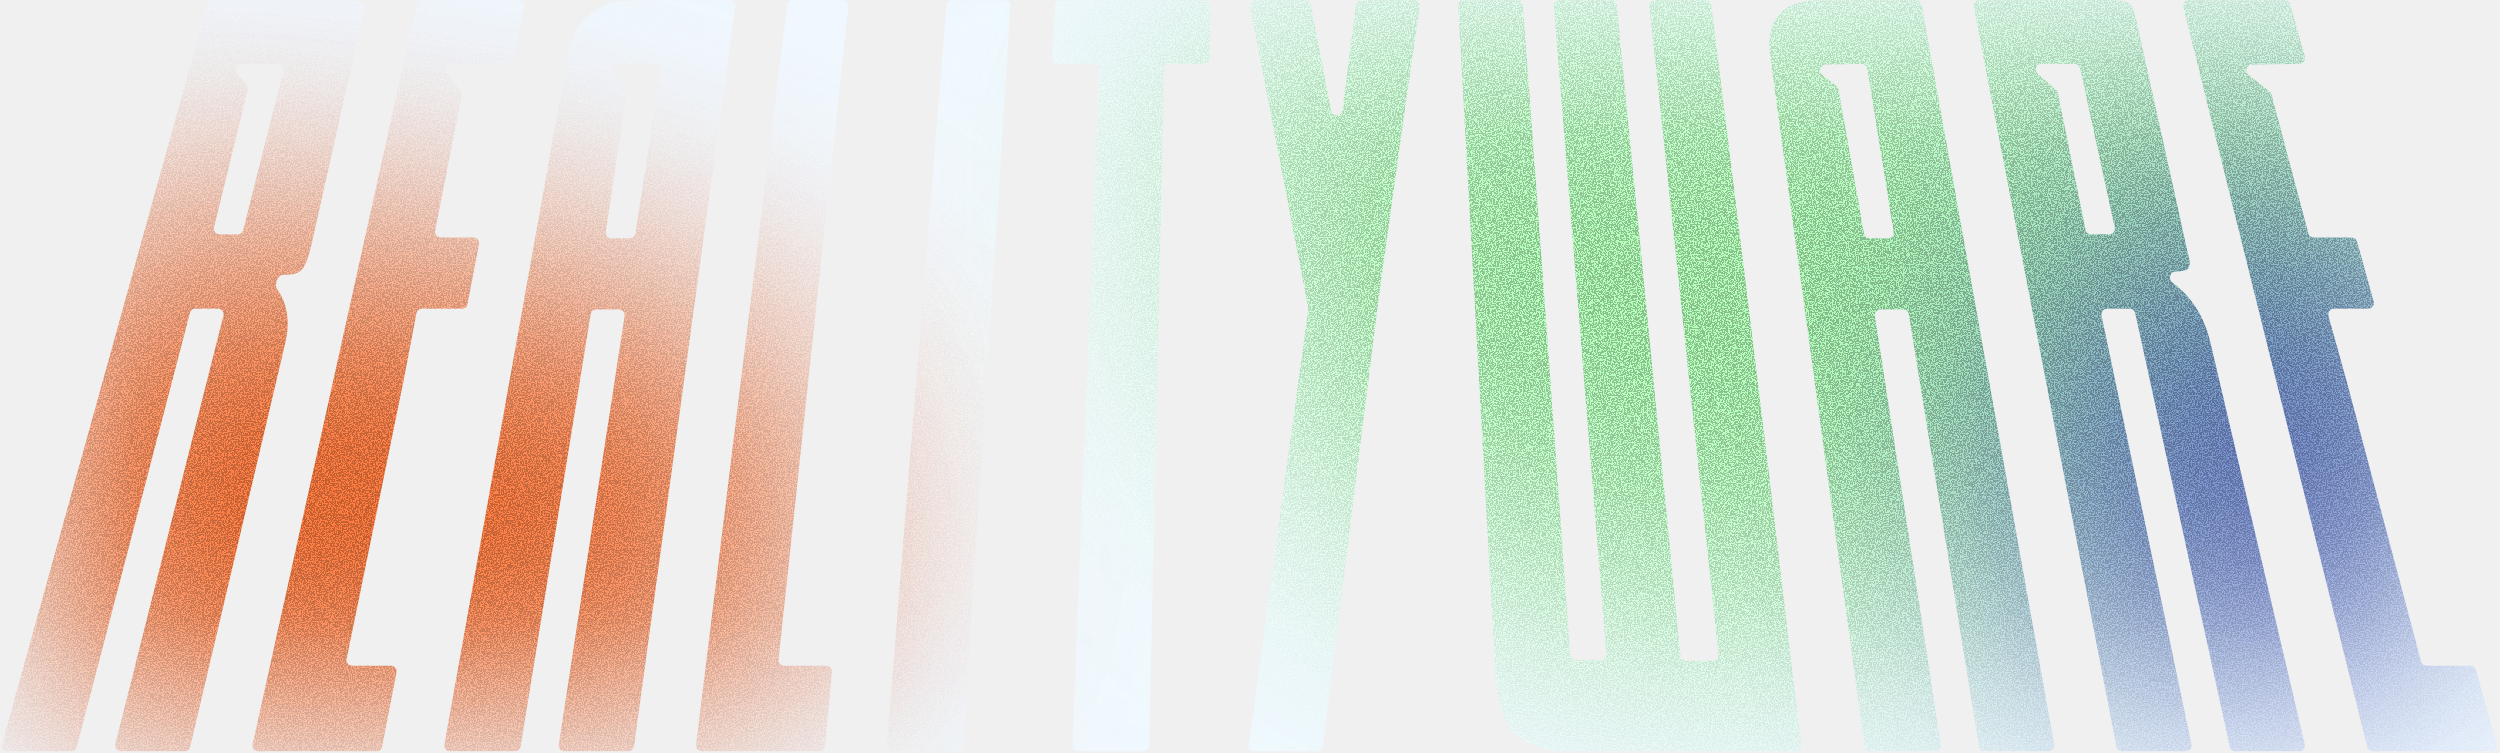
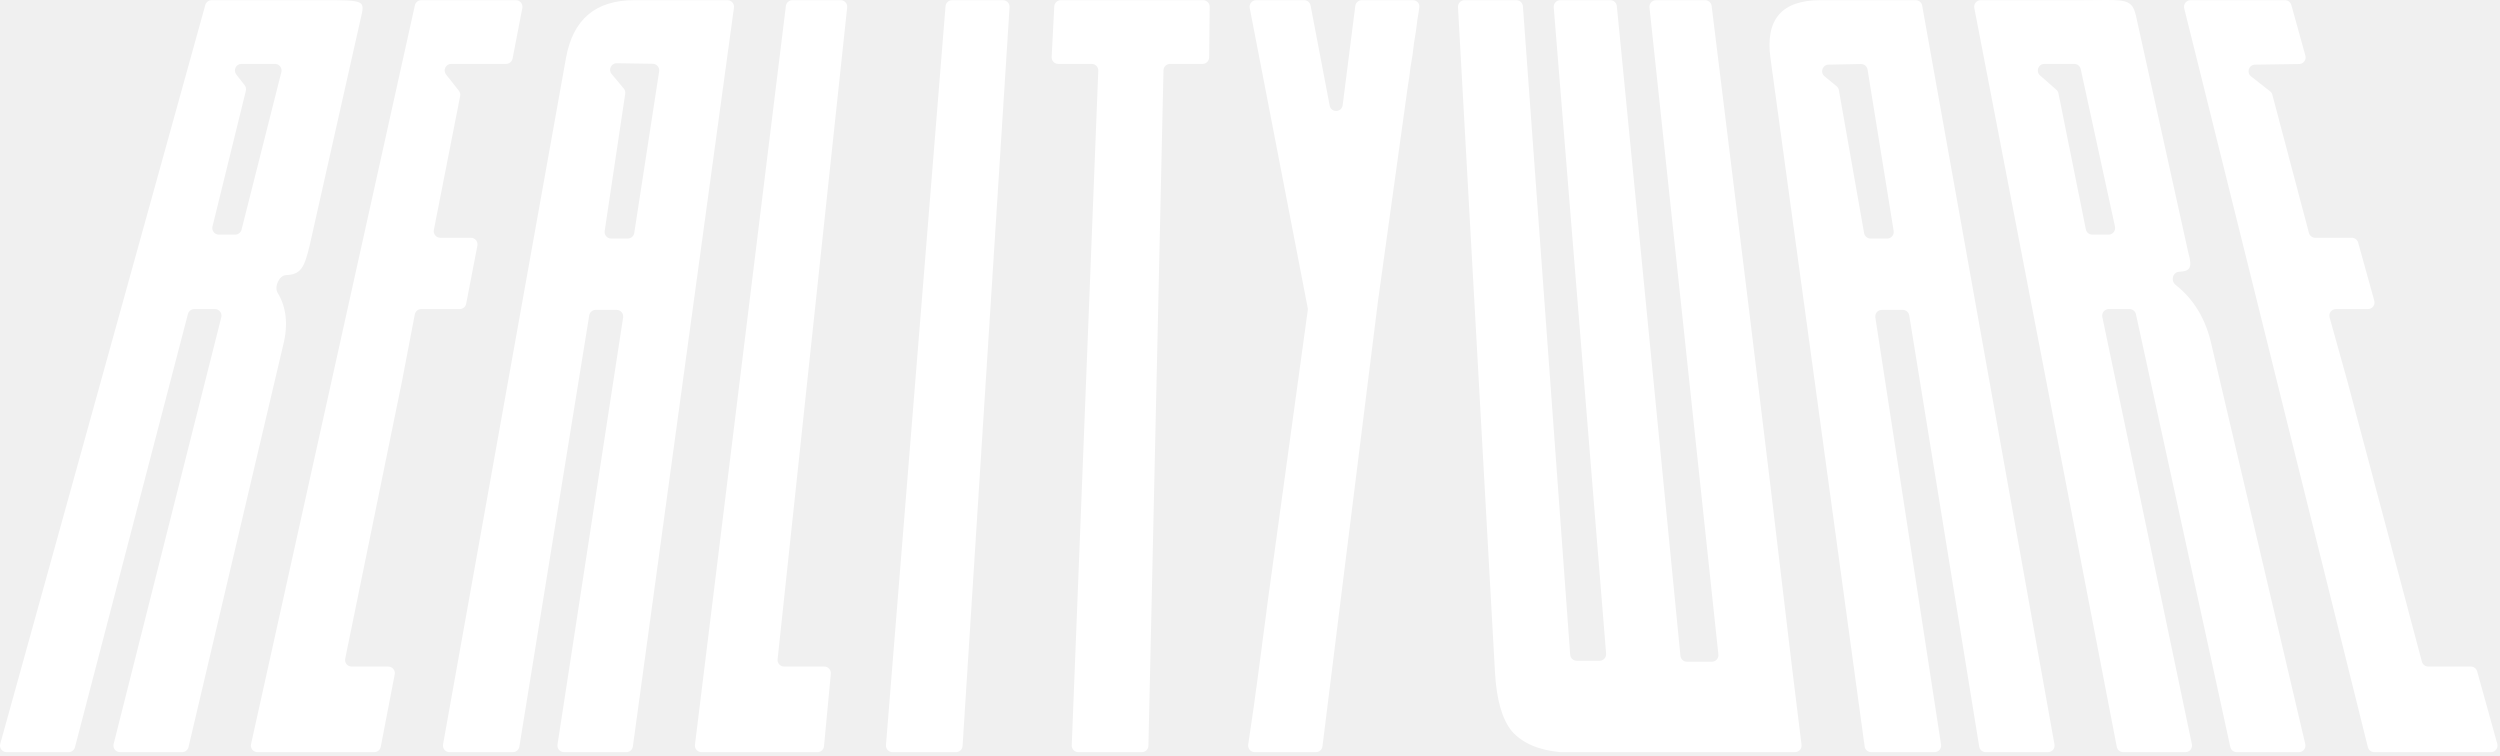
- <svg xmlns="http://www.w3.org/2000/svg" width="615" height="185" viewBox="0 0 615 185" fill="none">
-   <path d="M518.129 3.53778e-06C516.444 -0 514.341 0.046 511.705 0.046H500.506H486.912C486.032 0.046 485.371 0.847 485.537 1.711L508.024 118.33L520.624 183.665C520.751 184.324 521.327 184.8 521.998 184.8H537.728C538.617 184.8 539.281 183.983 539.098 183.113L516.984 77.624C516.802 76.754 517.466 75.937 518.355 75.937H523.894C524.553 75.937 525.122 76.395 525.262 77.038L527.719 88.308L548.519 183.698C548.66 184.341 549.229 184.8 549.887 184.8H565.605C566.508 184.8 567.174 183.958 566.968 183.08L565.418 176.484L544.71 88.308L543.893 84.829C542.464 78.221 539.317 73.14 534.458 69.546C533.323 68.707 533.758 66.834 535.168 66.801C538.23 66.73 539.413 66.349 538.175 62.126L525.281 3.767C524.495 0.422 523.184 0.001 518.129 3.53778e-06ZM52.342 0.046C51.713 0.046 51.161 0.465 50.993 1.071L18.448 118.33L0.492 183.026C0.245 183.918 0.916 184.8 1.841 184.8H17.53C18.168 184.8 18.724 184.37 18.885 183.753L46.725 76.984C46.886 76.367 47.443 75.937 48.08 75.937H53.59C54.502 75.937 55.17 76.795 54.947 77.679L52.266 88.308L28.36 183.057C28.136 183.942 28.805 184.8 29.717 184.8H45.423C46.073 184.8 46.637 184.353 46.786 183.721L48.489 176.484L69.257 88.308L70.076 84.829C71.517 79.159 70.66 74.613 68.205 71.166C67.341 69.952 68.361 67.55 69.851 67.591C74.247 67.714 75.186 66.259 76.605 60.24L89.141 4.53C90.191 0.069 90.278 0.046 79.734 0.046H66.57H52.342ZM103.848 0.046C103.192 0.046 102.624 0.502 102.481 1.143L62.127 183.097C61.933 183.971 62.598 184.8 63.494 184.8H92.647C93.318 184.8 93.894 184.324 94.021 183.665L97.537 165.436C97.704 164.572 97.042 163.77 96.162 163.77H86.642C85.756 163.77 85.093 162.958 85.27 162.09L99.275 93.673L102.456 77.073C102.582 76.414 103.159 75.937 103.831 75.937H113.639C114.309 75.937 114.886 75.461 115.013 74.802L117.852 60.086C118.019 59.223 117.357 58.421 116.478 58.421H108.426C107.544 58.421 106.882 57.616 107.052 56.751L113.587 23.503C113.666 23.101 113.565 22.685 113.311 22.364L109.832 17.968C109.105 17.05 109.759 15.699 110.929 15.699H125.037C125.708 15.699 126.285 15.223 126.412 14.565L128.892 1.711C129.059 0.848 128.397 0.046 127.518 0.046H103.848ZM156.322 0.046C146.846 0.046 141.267 4.745 139.559 14.287L110.555 176.242L109.317 183.153C109.163 184.011 109.823 184.8 110.695 184.8H126.702C127.389 184.8 127.974 184.302 128.084 183.624L145.31 77.312C145.42 76.634 146.005 76.136 146.692 76.136H152.263C153.121 76.136 153.777 76.901 153.647 77.749L137.446 183.187C137.315 184.035 137.972 184.8 138.83 184.8H154.589C155.289 184.8 155.881 184.283 155.976 183.59L159.688 156.468L180.872 1.636C180.987 0.795 180.333 0.046 179.485 0.046H156.322ZM195.009 0.046C194.302 0.046 193.706 0.573 193.619 1.275L171.223 183.229C171.121 184.064 171.772 184.8 172.613 184.8H201.551C202.273 184.8 202.877 184.251 202.944 183.531L204.664 165.302C204.741 164.48 204.095 163.77 203.27 163.77H192.927C192.095 163.77 191.447 163.049 191.535 162.222L208.679 1.595C208.768 0.767 208.119 0.046 207.287 0.046H195.009ZM234.232 0.046C233.503 0.046 232.896 0.606 232.837 1.333L218.166 183.287C218.101 184.102 218.744 184.8 219.562 184.8H235.599C236.338 184.8 236.949 184.226 236.996 183.489L248.567 1.535C248.618 0.728 247.978 0.046 247.17 0.046H234.232ZM260.948 0.046C260.203 0.046 259.588 0.629 259.549 1.373L258.883 14.227C258.842 15.028 259.48 15.699 260.282 15.699H268.96C269.755 15.699 270.39 16.36 270.359 17.154L263.823 183.345C263.791 184.139 264.427 184.8 265.222 184.8H281.267C282.028 184.8 282.65 184.192 282.667 183.431L286.376 17.068C286.393 16.307 287.014 15.699 287.775 15.699H296.19C296.958 15.699 297.582 15.081 297.59 14.314L297.723 1.46C297.731 0.682 297.102 0.046 296.323 0.046H260.948ZM308.884 0.046C308.005 0.046 307.343 0.848 307.51 1.712L321.817 75.71C321.846 75.86 321.85 76.014 321.829 76.166L312.157 146.503L309.702 165.196C308.932 171.06 308.082 177.055 307.149 183.187C307.02 184.035 307.676 184.8 308.534 184.8H324.019C324.726 184.8 325.321 184.274 325.408 183.573L330.955 138.977L339.053 74.137L346.398 21.215C346.638 19.905 346.865 18.302 347.077 16.408C347.435 14.522 347.716 12.585 347.921 10.598C348.27 8.62 348.547 6.706 348.754 4.859C348.974 3.608 349.142 2.502 349.257 1.538C349.353 0.733 348.712 0.046 347.901 0.046H334.91C334.205 0.046 333.61 0.57 333.521 1.269L330.222 27.195C330.021 28.775 327.756 28.846 327.458 27.28L322.479 1.184C322.353 0.523 321.776 0.046 321.104 0.046H308.884ZM360.112 0.046C359.309 0.046 358.67 0.721 358.715 1.524L367.819 165.196C368.191 171.894 369.57 176.729 371.966 179.65C374.546 182.587 378.526 184.307 383.901 184.8H441.774C442.615 184.8 443.266 184.064 443.164 183.229L440.775 163.77C437.147 132.899 433.663 103.947 430.314 76.74L421.171 2.447L421.026 1.274C420.94 0.573 420.344 0.046 419.637 0.046H407.142C406.31 0.046 405.662 0.767 405.75 1.594L422.731 161.039C422.819 161.866 422.171 162.587 421.339 162.587H414.793C414.073 162.587 413.47 162.041 413.4 161.324L397.738 1.31C397.668 0.593 397.065 0.046 396.344 0.046H383.627C382.809 0.046 382.165 0.744 382.232 1.559L395.142 160.837C395.208 161.652 394.564 162.35 393.746 162.35H387.703C386.969 162.35 386.36 161.784 386.307 161.052L374.666 1.344C374.613 0.612 374.004 0.046 373.27 0.046H360.112ZM447.768 0.046C438.291 0.046 434.198 4.745 435.504 14.287L457.663 176.242L458.669 183.59C458.764 184.283 459.356 184.8 460.056 184.8H476.074C476.932 184.8 477.588 184.035 477.458 183.187L461.233 77.749C461.103 76.901 461.759 76.136 462.617 76.136H468.185C468.872 76.136 469.457 76.634 469.567 77.312L486.82 183.624C486.93 184.302 487.515 184.8 488.202 184.8H503.95C504.822 184.8 505.482 184.011 505.328 183.153L500.549 156.468L472.744 1.199C472.624 0.532 472.044 0.046 471.366 0.046H447.768ZM538.451 0.046C537.541 0.046 536.873 0.901 537.093 1.784L582.325 183.738C582.48 184.362 583.04 184.8 583.684 184.8H612.804C613.729 184.8 614.4 183.918 614.153 183.026L609.093 164.796C608.925 164.19 608.373 163.77 607.744 163.77H596.951C596.316 163.77 595.76 163.343 595.597 162.73L577.253 93.673L572.804 77.713C572.555 76.82 573.226 75.937 574.152 75.937H582.588C583.514 75.937 584.185 75.054 583.937 74.162L579.853 59.447C579.685 58.841 579.133 58.421 578.504 58.421H569.196C568.561 58.421 568.005 57.994 567.843 57.38L558.796 23.216C558.718 22.922 558.547 22.661 558.307 22.473L553.106 18.395C552.068 17.58 552.63 15.912 553.95 15.893L565.679 15.725C566.597 15.712 567.254 14.835 567.008 13.951L563.437 1.072C563.268 0.466 562.717 0.046 562.088 0.046L538.451 0.046ZM150.483 17.825C149.716 16.906 150.382 15.51 151.579 15.528L161.134 15.675C161.984 15.688 162.626 16.448 162.496 17.288L156.311 57.426C156.206 58.109 155.618 58.612 154.928 58.612H150.424C149.568 58.612 148.912 57.852 149.039 57.005L154.136 22.934C154.195 22.538 154.082 22.137 153.826 21.83L150.483 17.825ZM58.292 17.963C57.572 17.044 58.226 15.699 59.394 15.699H68.35C69.263 15.699 69.931 16.558 69.708 17.442L59.812 56.591C59.655 57.212 59.096 57.648 58.455 57.648H54.009C53.101 57.648 52.433 56.796 52.65 55.913L60.941 22.212C61.043 21.795 60.949 21.353 60.683 21.014L58.292 17.963ZM457.916 15.723C458.613 15.71 459.214 16.211 459.325 16.899L465.813 56.989C465.951 57.84 465.293 58.612 464.431 58.612H459.921C459.241 58.612 458.66 58.125 458.542 57.456L452.299 22.068C452.24 21.739 452.066 21.441 451.808 21.229L448.332 18.376C447.327 17.551 447.892 15.92 449.193 15.894L457.916 15.723ZM501.309 18.15C500.34 17.297 500.944 15.699 502.234 15.699H510.323C510.982 15.699 511.551 16.158 511.691 16.802L520.209 55.95C520.399 56.823 519.734 57.648 518.841 57.648H514.4C513.734 57.648 513.16 57.178 513.028 56.524L506.252 22.883C506.192 22.582 506.035 22.311 505.805 22.108L501.309 18.15Z" fill="#EFF8FF" />
-   <mask id="mask0_163_208" style="mask-type:alpha" maskUnits="userSpaceOnUse" x="0" y="0" width="615" height="185">
-     <path d="M518.129 3.53778e-06C516.444 -0 514.341 0.046 511.705 0.046H500.506H486.912C486.032 0.046 485.371 0.847 485.537 1.711L508.024 118.33L520.624 183.665C520.751 184.324 521.327 184.8 521.998 184.8H537.728C538.617 184.8 539.281 183.983 539.098 183.113L516.984 77.624C516.802 76.754 517.466 75.937 518.355 75.937H523.894C524.553 75.937 525.122 76.395 525.262 77.038L527.719 88.308L548.519 183.698C548.66 184.341 549.229 184.8 549.887 184.8H565.605C566.508 184.8 567.174 183.958 566.968 183.08L565.418 176.484L544.71 88.308L543.893 84.829C542.464 78.221 539.317 73.14 534.458 69.546C533.323 68.707 533.758 66.834 535.168 66.801C538.23 66.73 539.413 66.349 538.175 62.126L525.281 3.767C524.495 0.422 523.184 0.001 518.129 3.53778e-06ZM52.342 0.046C51.713 0.046 51.161 0.465 50.993 1.071L18.448 118.33L0.492 183.026C0.245 183.918 0.916 184.8 1.841 184.8H17.53C18.168 184.8 18.724 184.37 18.885 183.753L46.725 76.984C46.886 76.367 47.443 75.937 48.08 75.937H53.59C54.502 75.937 55.17 76.795 54.947 77.679L52.266 88.308L28.36 183.057C28.136 183.942 28.805 184.8 29.717 184.8H45.423C46.073 184.8 46.637 184.353 46.786 183.721L48.489 176.484L69.257 88.308L70.076 84.829C71.517 79.159 70.66 74.613 68.205 71.166C67.341 69.952 68.361 67.55 69.851 67.591C74.247 67.714 75.186 66.259 76.605 60.24L89.141 4.53C90.191 0.069 90.278 0.046 79.734 0.046H66.57H52.342ZM103.848 0.046C103.192 0.046 102.624 0.502 102.481 1.143L62.127 183.097C61.933 183.971 62.598 184.8 63.494 184.8H92.647C93.318 184.8 93.894 184.324 94.021 183.665L97.537 165.436C97.704 164.572 97.042 163.77 96.162 163.77H86.642C85.756 163.77 85.093 162.958 85.27 162.09L99.275 93.673L102.456 77.073C102.582 76.414 103.159 75.937 103.831 75.937H113.639C114.309 75.937 114.886 75.461 115.013 74.802L117.852 60.086C118.019 59.223 117.357 58.421 116.478 58.421H108.426C107.544 58.421 106.882 57.616 107.052 56.751L113.587 23.503C113.666 23.101 113.565 22.685 113.311 22.364L109.832 17.968C109.105 17.05 109.759 15.699 110.929 15.699H125.037C125.708 15.699 126.285 15.223 126.412 14.565L128.892 1.711C129.059 0.848 128.397 0.046 127.518 0.046H103.848ZM156.322 0.046C146.846 0.046 141.267 4.745 139.559 14.287L110.555 176.242L109.317 183.153C109.163 184.011 109.823 184.8 110.695 184.8H126.702C127.389 184.8 127.974 184.302 128.084 183.624L145.31 77.312C145.42 76.634 146.005 76.136 146.692 76.136H152.263C153.121 76.136 153.777 76.901 153.647 77.749L137.446 183.187C137.315 184.035 137.972 184.8 138.83 184.8H154.589C155.289 184.8 155.881 184.283 155.976 183.59L159.688 156.468L180.872 1.636C180.987 0.795 180.333 0.046 179.485 0.046H156.322ZM195.009 0.046C194.302 0.046 193.706 0.573 193.619 1.275L171.223 183.229C171.121 184.064 171.772 184.8 172.613 184.8H201.551C202.273 184.8 202.877 184.251 202.944 183.531L204.664 165.302C204.741 164.48 204.095 163.77 203.27 163.77H192.927C192.095 163.77 191.447 163.049 191.535 162.222L208.679 1.595C208.768 0.767 208.119 0.046 207.287 0.046H195.009ZM234.232 0.046C233.503 0.046 232.896 0.606 232.837 1.333L218.166 183.287C218.101 184.102 218.744 184.8 219.562 184.8H235.599C236.338 184.8 236.949 184.226 236.996 183.489L248.567 1.535C248.618 0.728 247.978 0.046 247.17 0.046H234.232ZM260.948 0.046C260.203 0.046 259.588 0.629 259.549 1.373L258.883 14.227C258.842 15.028 259.48 15.699 260.282 15.699H268.96C269.755 15.699 270.39 16.36 270.359 17.154L263.823 183.345C263.791 184.139 264.427 184.8 265.222 184.8H281.267C282.028 184.8 282.65 184.192 282.667 183.431L286.376 17.068C286.393 16.307 287.014 15.699 287.775 15.699H296.19C296.958 15.699 297.582 15.081 297.59 14.314L297.723 1.46C297.731 0.682 297.102 0.046 296.323 0.046H260.948ZM308.884 0.046C308.005 0.046 307.343 0.848 307.51 1.712L321.817 75.71C321.846 75.86 321.85 76.014 321.829 76.166L312.157 146.503L309.702 165.196C308.932 171.06 308.082 177.055 307.149 183.187C307.02 184.035 307.676 184.8 308.534 184.8H324.019C324.726 184.8 325.321 184.274 325.408 183.573L330.955 138.977L339.053 74.137L346.398 21.215C346.638 19.905 346.865 18.302 347.077 16.408C347.435 14.522 347.716 12.585 347.921 10.598C348.27 8.62 348.547 6.706 348.754 4.859C348.974 3.608 349.142 2.502 349.257 1.538C349.353 0.733 348.712 0.046 347.901 0.046H334.91C334.205 0.046 333.61 0.57 333.521 1.269L330.222 27.195C330.021 28.775 327.756 28.846 327.458 27.28L322.479 1.184C322.353 0.523 321.776 0.046 321.104 0.046H308.884ZM360.112 0.046C359.309 0.046 358.67 0.721 358.715 1.524L367.819 165.196C368.191 171.894 369.57 176.729 371.966 179.65C374.546 182.588 378.526 184.307 383.901 184.8H441.774C442.615 184.8 443.266 184.064 443.164 183.229L440.775 163.77C437.147 132.899 433.663 103.947 430.314 76.74L421.171 2.447L421.026 1.274C420.94 0.573 420.344 0.046 419.637 0.046H407.142C406.31 0.046 405.662 0.767 405.75 1.594L422.731 161.039C422.819 161.866 422.171 162.588 421.339 162.588H414.793C414.073 162.588 413.47 162.041 413.4 161.324L397.738 1.31C397.668 0.593 397.065 0.046 396.344 0.046H383.627C382.809 0.046 382.165 0.744 382.232 1.559L395.142 160.837C395.208 161.652 394.564 162.35 393.746 162.35H387.703C386.969 162.35 386.36 161.784 386.307 161.052L374.666 1.344C374.613 0.612 374.004 0.046 373.27 0.046H360.112ZM447.768 0.046C438.291 0.046 434.198 4.745 435.504 14.287L457.663 176.242L458.669 183.59C458.764 184.283 459.356 184.8 460.056 184.8H476.074C476.932 184.8 477.588 184.035 477.458 183.187L461.233 77.749C461.103 76.901 461.759 76.136 462.617 76.136H468.185C468.872 76.136 469.457 76.634 469.567 77.312L486.82 183.624C486.93 184.302 487.515 184.8 488.202 184.8H503.95C504.822 184.8 505.482 184.011 505.328 183.153L500.549 156.468L472.744 1.199C472.624 0.532 472.044 0.046 471.366 0.046H447.768ZM538.451 0.046C537.541 0.046 536.873 0.901 537.093 1.784L582.325 183.738C582.48 184.362 583.04 184.8 583.684 184.8H612.804C613.729 184.8 614.4 183.918 614.153 183.026L609.093 164.796C608.925 164.19 608.373 163.77 607.744 163.77H596.951C596.316 163.77 595.76 163.343 595.597 162.73L577.253 93.673L572.804 77.713C572.555 76.82 573.226 75.937 574.152 75.937H582.588C583.514 75.937 584.185 75.054 583.937 74.162L579.853 59.447C579.685 58.841 579.133 58.421 578.504 58.421H569.196C568.561 58.421 568.005 57.994 567.843 57.38L558.796 23.216C558.718 22.922 558.546 22.661 558.307 22.473L553.106 18.395C552.068 17.58 552.63 15.912 553.95 15.893L565.679 15.725C566.597 15.712 567.254 14.835 567.008 13.951L563.437 1.072C563.268 0.466 562.717 0.046 562.088 0.046L538.451 0.046ZM150.483 17.825C149.716 16.906 150.382 15.51 151.579 15.528L161.134 15.675C161.984 15.688 162.626 16.448 162.496 17.288L156.311 57.426C156.206 58.109 155.618 58.612 154.928 58.612H150.424C149.568 58.612 148.912 57.852 149.039 57.005L154.136 22.934C154.195 22.538 154.082 22.137 153.826 21.83L150.483 17.825ZM58.292 17.963C57.572 17.044 58.226 15.699 59.394 15.699H68.35C69.263 15.699 69.931 16.558 69.708 17.442L59.812 56.591C59.655 57.212 59.096 57.648 58.455 57.648H54.009C53.101 57.648 52.433 56.796 52.65 55.913L60.941 22.212C61.043 21.795 60.949 21.353 60.683 21.014L58.292 17.963ZM457.916 15.723C458.613 15.71 459.214 16.211 459.325 16.899L465.813 56.989C465.951 57.84 465.293 58.612 464.431 58.612H459.921C459.241 58.612 458.66 58.125 458.542 57.456L452.299 22.068C452.24 21.739 452.066 21.441 451.808 21.229L448.332 18.376C447.327 17.551 447.892 15.92 449.193 15.894L457.916 15.723ZM501.309 18.15C500.34 17.297 500.944 15.699 502.234 15.699H510.323C510.982 15.699 511.551 16.158 511.691 16.802L520.209 55.95C520.399 56.823 519.734 57.648 518.841 57.648H514.4C513.734 57.648 513.16 57.178 513.028 56.524L506.252 22.883C506.192 22.582 506.035 22.311 505.805 22.108L501.309 18.15Z" fill="#E5F3FF" />
-   </mask>
-   <g mask="url(#mask0_163_208)">
-     <g filter="url(#filter0_fn_163_208)">
-       <path d="M208.599 122.518C208.599 178.961 34.821 261.1 -12.186 261.1C-59.194 261.1 -97.301 215.343 -97.301 158.9C-97.301 102.456 -59.194 56.7 -12.186 56.7C34.821 56.7 208.599 66.074 208.599 122.518Z" fill="#FF7231" />
-     </g>
-     <g filter="url(#filter1_f_163_208)">
-       <path d="M689.5 38.15C689.5 97.88 404.376 184.8 327.25 184.8C250.123 184.8 187.6 136.38 187.6 76.65C187.6 16.92 250.123 -31.5 327.25 -31.5C404.376 -31.5 689.5 -21.58 689.5 38.15Z" fill="white" fill-opacity="0.2" />
-     </g>
-     <g filter="url(#filter2_fn_163_208)">
-       <path d="M800.799 5.95C800.799 65.679 515.676 152.6 438.549 152.6C361.423 152.6 298.899 104.179 298.899 44.45C298.899 -15.28 361.423 -63.7 438.549 -63.7C515.676 -63.7 800.799 -53.78 800.799 5.95Z" fill="#B3FFB8" />
-     </g>
-     <g filter="url(#filter3_fn_163_208)">
-       <path d="M651.699 93.239C651.699 123.974 564.612 168.7 541.054 168.7C517.497 168.7 498.399 143.785 498.399 113.05C498.399 82.315 517.497 57.4 541.054 57.4C564.612 57.4 651.699 62.505 651.699 93.239Z" fill="#3C3CCC" fill-opacity="0.7" />
-     </g>
-   </g>
-   <defs>
-     <filter id="filter0_fn_163_208" x="-167.301" y="-13.3" width="445.9" height="344.4" filterUnits="userSpaceOnUse" color-interpolation-filters="sRGB">
-       <feFlood flood-opacity="0" result="BackgroundImageFix" />
-       <feBlend mode="normal" in="SourceGraphic" in2="BackgroundImageFix" result="shape" />
-       <feGaussianBlur stdDeviation="35" result="effect1_foregroundBlur_163_208" />
-       <feTurbulence type="fractalNoise" baseFrequency="2.857 2.857" stitchTiles="stitch" numOctaves="3" result="noise" seed="1681" />
-       <feColorMatrix in="noise" type="luminanceToAlpha" result="alphaNoise" />
-       <feComponentTransfer in="alphaNoise" result="coloredNoise1">
-         <feFuncA type="discrete" tableValues="1 1 1 1 1 1 1 1 1 1 1 1 1 1 1 1 1 1 1 1 1 1 1 1 1 1 1 1 1 1 1 1 1 1 1 1 1 1 1 1 1 1 1 1 1 1 1 1 1 1 1 0 0 0 0 0 0 0 0 0 0 0 0 0 0 0 0 0 0 0 0 0 0 0 0 0 0 0 0 0 0 0 0 0 0 0 0 0 0 0 0 0 0 0 0 0 0 0 0 0 " />
-       </feComponentTransfer>
-       <feComposite operator="in" in2="effect1_foregroundBlur_163_208" in="coloredNoise1" result="noise1Clipped" />
-       <feFlood flood-color="rgba(0, 0, 0, 0.25)" result="color1Flood" />
-       <feComposite operator="in" in2="noise1Clipped" in="color1Flood" result="color1" />
-       <feMerge result="effect2_noise_163_208">
-         <feMergeNode in="effect1_foregroundBlur_163_208" />
-         <feMergeNode in="color1" />
-       </feMerge>
-     </filter>
-     <filter id="filter1_f_163_208" x="117.6" y="-101.5" width="641.9" height="356.3" filterUnits="userSpaceOnUse" color-interpolation-filters="sRGB">
-       <feFlood flood-opacity="0" result="BackgroundImageFix" />
-       <feBlend mode="normal" in="SourceGraphic" in2="BackgroundImageFix" result="shape" />
-       <feGaussianBlur stdDeviation="35" result="effect1_foregroundBlur_163_208" />
-     </filter>
-     <filter id="filter2_fn_163_208" x="228.899" y="-133.7" width="641.9" height="356.3" filterUnits="userSpaceOnUse" color-interpolation-filters="sRGB">
-       <feFlood flood-opacity="0" result="BackgroundImageFix" />
-       <feBlend mode="normal" in="SourceGraphic" in2="BackgroundImageFix" result="shape" />
-       <feGaussianBlur stdDeviation="35" result="effect1_foregroundBlur_163_208" />
-       <feTurbulence type="fractalNoise" baseFrequency="2.857 2.857" stitchTiles="stitch" numOctaves="3" result="noise" seed="1681" />
-       <feColorMatrix in="noise" type="luminanceToAlpha" result="alphaNoise" />
-       <feComponentTransfer in="alphaNoise" result="coloredNoise1">
-         <feFuncA type="discrete" tableValues="1 1 1 1 1 1 1 1 1 1 1 1 1 1 1 1 1 1 1 1 1 1 1 1 1 1 1 1 1 1 1 1 1 1 1 1 1 1 1 1 1 1 1 1 1 1 1 1 1 1 1 0 0 0 0 0 0 0 0 0 0 0 0 0 0 0 0 0 0 0 0 0 0 0 0 0 0 0 0 0 0 0 0 0 0 0 0 0 0 0 0 0 0 0 0 0 0 0 0 0 " />
-       </feComponentTransfer>
-       <feComposite operator="in" in2="effect1_foregroundBlur_163_208" in="coloredNoise1" result="noise1Clipped" />
-       <feFlood flood-color="rgba(0, 0, 0, 0.25)" result="color1Flood" />
-       <feComposite operator="in" in2="noise1Clipped" in="color1Flood" result="color1" />
-       <feMerge result="effect2_noise_163_208">
-         <feMergeNode in="effect1_foregroundBlur_163_208" />
-         <feMergeNode in="color1" />
-       </feMerge>
-     </filter>
-     <filter id="filter3_fn_163_208" x="428.399" y="-12.6" width="293.3" height="251.3" filterUnits="userSpaceOnUse" color-interpolation-filters="sRGB">
-       <feFlood flood-opacity="0" result="BackgroundImageFix" />
-       <feBlend mode="normal" in="SourceGraphic" in2="BackgroundImageFix" result="shape" />
-       <feGaussianBlur stdDeviation="35" result="effect1_foregroundBlur_163_208" />
-       <feTurbulence type="fractalNoise" baseFrequency="2.857 2.857" stitchTiles="stitch" numOctaves="3" result="noise" seed="1681" />
-       <feColorMatrix in="noise" type="luminanceToAlpha" result="alphaNoise" />
-       <feComponentTransfer in="alphaNoise" result="coloredNoise1">
-         <feFuncA type="discrete" tableValues="1 1 1 1 1 1 1 1 1 1 1 1 1 1 1 1 1 1 1 1 1 1 1 1 1 1 1 1 1 1 1 1 1 1 1 1 1 1 1 1 1 1 1 1 1 1 1 1 1 1 1 0 0 0 0 0 0 0 0 0 0 0 0 0 0 0 0 0 0 0 0 0 0 0 0 0 0 0 0 0 0 0 0 0 0 0 0 0 0 0 0 0 0 0 0 0 0 0 0 0 " />
-       </feComponentTransfer>
-       <feComposite operator="in" in2="effect1_foregroundBlur_163_208" in="coloredNoise1" result="noise1Clipped" />
-       <feFlood flood-color="rgba(0, 0, 0, 0.25)" result="color1Flood" />
-       <feComposite operator="in" in2="noise1Clipped" in="color1Flood" result="color1" />
-       <feMerge result="effect2_noise_163_208">
-         <feMergeNode in="effect1_foregroundBlur_163_208" />
-         <feMergeNode in="color1" />
-       </feMerge>
-     </filter>
-   </defs>
+ <svg xmlns="http://www.w3.org/2000/svg" width="430" height="130" viewBox="0 0 430 130" fill="none">
+   <path d="M362.362 2.47664e-06C361.183 -0 359.711 0.032 357.865 0.032H350.025H340.692C339.981 0.032 339.446 0.68 339.581 1.378L355.288 82.837L364.085 128.453C364.188 128.985 364.654 129.37 365.196 129.37H375.897C376.615 129.37 377.151 128.71 377.004 128.007L361.599 54.523C361.452 53.82 361.988 53.16 362.706 53.16H366.277C366.809 53.16 367.269 53.53 367.382 54.05L369.076 61.821L383.611 128.48C383.725 128.999 384.185 129.37 384.717 129.37H395.407C396.137 129.37 396.675 128.69 396.509 127.98L395.467 123.548L380.97 61.821L380.399 59.385C379.44 54.954 377.378 51.504 374.217 49.009C373.322 48.303 373.685 46.809 374.823 46.745C376.566 46.647 377.186 46.189 376.396 43.492L367.369 2.637C366.819 0.295 365.901 0.001 362.362 2.47664e-06ZM36.401 0.032C35.893 0.032 35.447 0.371 35.311 0.861L12.559 82.837L0.042 127.936C-0.158 128.657 0.384 129.37 1.132 129.37H11.8C12.314 129.37 12.764 129.022 12.894 128.524L32.325 54.006C32.455 53.507 32.905 53.16 33.419 53.16H36.966C37.703 53.16 38.243 53.853 38.063 54.568L36.233 61.821L19.545 127.962C19.364 128.677 19.904 129.37 20.642 129.37H31.323C31.848 129.37 32.304 129.009 32.424 128.498L33.589 123.548L48.127 61.821L48.701 59.385C49.634 55.713 49.191 52.714 47.758 50.375C47.13 49.348 48.004 47.359 49.208 47.317C51.724 47.229 52.354 46.063 53.272 42.171L62.047 3.171C62.783 0.048 62.844 0.032 55.462 0.032H46.247H36.401ZM72.465 0.032C71.934 0.032 71.475 0.401 71.36 0.918L43.177 127.994C43.02 128.7 43.558 129.37 44.281 129.37H64.377C64.919 129.37 65.385 128.985 65.488 128.453L67.891 115.994C68.025 115.296 67.49 114.648 66.78 114.648H60.483C59.767 114.648 59.231 113.992 59.375 113.29L69.142 65.576L71.345 54.078C71.447 53.545 71.913 53.16 72.456 53.16H79.072C79.615 53.16 80.08 52.775 80.183 52.243L82.112 42.243C82.247 41.546 81.712 40.898 81.001 40.898H75.731C75.019 40.898 74.484 40.248 74.622 39.549L79.147 16.522C79.211 16.197 79.13 15.861 78.924 15.601L76.726 12.824C76.139 12.082 76.667 10.991 77.613 10.991H87.052C87.594 10.991 88.06 10.606 88.163 10.074L89.841 1.378C89.976 0.68 89.441 0.032 88.73 0.032H72.465ZM109.078 0.032C102.444 0.032 98.539 3.322 97.343 10.002L77.039 123.379L76.204 128.039C76.08 128.733 76.613 129.37 77.317 129.37H88.213C88.768 129.37 89.241 128.967 89.33 128.42L101.348 54.25C101.437 53.702 101.91 53.299 102.465 53.299H106.06C106.753 53.299 107.284 53.917 107.178 54.602L95.89 128.067C95.785 128.752 96.315 129.37 97.008 129.37H107.733C108.298 129.37 108.777 128.952 108.854 128.392L111.434 109.536L126.241 1.317C126.334 0.637 125.806 0.032 125.12 0.032H109.078ZM136.294 0.032C135.723 0.032 135.242 0.458 135.172 1.025L119.531 128.101C119.448 128.775 119.974 129.37 120.653 129.37H140.603C141.186 129.37 141.674 128.926 141.729 128.345L142.904 115.886C142.967 115.222 142.445 114.648 141.778 114.648H134.871C134.199 114.648 133.675 114.065 133.747 113.397L145.713 1.283C145.784 0.615 145.261 0.032 144.588 0.032H136.294ZM163.759 0.032C163.169 0.032 162.679 0.485 162.631 1.072L152.385 128.148C152.332 128.806 152.852 129.37 153.513 129.37H164.434C165.031 129.37 165.525 128.906 165.563 128.311L173.644 1.235C173.686 0.583 173.168 0.032 172.515 0.032H163.759ZM182.465 0.032C181.863 0.032 181.366 0.504 181.335 1.105L180.885 9.801C180.851 10.448 181.367 10.991 182.014 10.991H187.773C188.415 10.991 188.929 11.524 188.904 12.166L184.34 128.194C184.315 128.836 184.828 129.37 185.471 129.37H196.399C197.013 129.37 197.516 128.879 197.529 128.264L200.119 12.096C200.133 11.482 200.635 10.991 201.25 10.991H206.844C207.464 10.991 207.968 10.491 207.975 9.871L208.065 1.175C208.071 0.546 207.563 0.032 206.933 0.032H182.465ZM216.063 0.032C215.352 0.032 214.817 0.68 214.952 1.378L224.928 52.976C224.952 53.098 224.955 53.222 224.938 53.345L218.171 102.56L216.452 115.646C215.92 119.696 215.334 123.835 214.691 128.067C214.587 128.752 215.117 129.37 215.811 129.37H226.341C226.912 129.37 227.394 128.945 227.464 128.378L231.331 97.291L236.999 51.9L242.142 14.852C242.309 13.934 242.468 12.812 242.617 11.487C242.867 10.166 243.064 8.811 243.208 7.419C243.452 6.034 243.646 4.694 243.79 3.401C243.933 2.595 244.044 1.874 244.123 1.238C244.204 0.587 243.687 0.032 243.031 0.032H234.232C233.663 0.032 233.182 0.456 233.11 1.021L230.937 18.094C230.775 19.371 228.945 19.428 228.704 18.163L225.42 0.951C225.318 0.418 224.852 0.032 224.309 0.032H216.063ZM251.902 0.032C251.253 0.032 250.736 0.578 250.773 1.226L257.137 115.646C257.398 120.335 258.363 123.72 260.04 125.765C261.846 127.821 264.633 129.025 268.395 129.37H308.739C309.418 129.37 309.945 128.775 309.862 128.101L308.21 114.648C305.67 93.036 303.232 72.768 300.887 53.722L294.487 1.713L294.402 1.025C294.332 0.458 293.85 0.032 293.279 0.032H284.834C284.161 0.032 283.638 0.615 283.709 1.283L295.561 112.569C295.632 113.237 295.108 113.82 294.436 113.82H290.159C289.577 113.82 289.09 113.378 289.033 112.799L278.095 1.053C278.039 0.474 277.552 0.032 276.97 0.032H268.368C267.707 0.032 267.187 0.596 267.24 1.255L276.251 112.431C276.305 113.09 275.785 113.654 275.124 113.654H271.198C270.605 113.654 270.113 113.196 270.07 112.605L261.941 1.081C261.898 0.49 261.406 0.032 260.813 0.032H251.902ZM313.106 0.032C306.472 0.032 303.606 3.322 304.52 10.002L320.033 123.379L320.719 128.392C320.796 128.952 321.275 129.37 321.84 129.37H332.745C333.439 129.37 333.969 128.752 333.863 128.067L322.559 54.603C322.454 53.917 322.984 53.299 323.677 53.299H327.271C327.825 53.299 328.298 53.702 328.387 54.249L340.424 128.42C340.513 128.968 340.985 129.37 341.54 129.37H352.256C352.96 129.37 353.493 128.733 353.369 128.039L350.055 109.536L330.613 0.964C330.516 0.425 330.047 0.032 329.499 0.032H313.106ZM376.782 0.032C376.047 0.032 375.507 0.723 375.684 1.436L407.274 128.512C407.4 129.016 407.853 129.37 408.372 129.37H428.441C429.189 129.37 429.731 128.657 429.531 127.936L426.073 115.477C425.937 114.987 425.491 114.648 424.983 114.648H417.658C417.145 114.648 416.696 114.303 416.565 113.807L403.753 65.576L400.691 54.595C400.49 53.874 401.032 53.16 401.781 53.16H407.288C408.036 53.16 408.578 52.447 408.378 51.726L405.603 41.727C405.467 41.237 405.021 40.898 404.513 40.898H398.228C397.715 40.898 397.266 40.553 397.135 40.056L390.845 16.301C390.782 16.064 390.643 15.853 390.449 15.701L387.185 13.141C386.346 12.483 386.8 11.135 387.867 11.12L395.454 11.011C396.196 11.001 396.726 10.292 396.528 9.578L394.111 0.861C393.975 0.371 393.529 0.032 393.021 0.032L376.782 0.032ZM105.201 12.732C104.581 11.989 105.12 10.861 106.087 10.876L112.273 10.97C112.96 10.981 113.478 11.595 113.374 12.274L109.09 40.073C109.005 40.625 108.53 41.032 107.972 41.032H105.124C104.433 41.032 103.903 40.417 104.005 39.733L107.537 16.122C107.585 15.803 107.494 15.478 107.287 15.23L105.201 12.732ZM40.643 12.819C40.061 12.077 40.59 10.991 41.533 10.991H47.299C48.036 10.991 48.576 11.684 48.396 12.399L41.544 39.503C41.418 40.005 40.966 40.357 40.448 40.357H37.646C36.912 40.357 36.373 39.668 36.548 38.955L42.288 15.621C42.371 15.284 42.294 14.927 42.08 14.653L40.643 12.819ZM320.079 11.01C320.642 10.999 321.128 11.404 321.218 11.96L325.71 39.72C325.821 40.408 325.29 41.032 324.593 41.032H321.74C321.191 41.032 320.721 40.638 320.626 40.097L316.287 15.504C316.24 15.238 316.1 14.997 315.891 14.826L313.818 13.124C313.005 12.457 313.462 11.14 314.513 11.119L320.079 11.01ZM350.888 12.971C350.105 12.282 350.593 10.991 351.635 10.991H356.776C357.308 10.991 357.768 11.361 357.882 11.881L363.779 38.985C363.932 39.69 363.395 40.357 362.673 40.357H359.876C359.337 40.357 358.873 39.977 358.767 39.449L354.058 16.069C354.009 15.826 353.882 15.607 353.697 15.443L350.888 12.971Z" fill="white" />
</svg>
